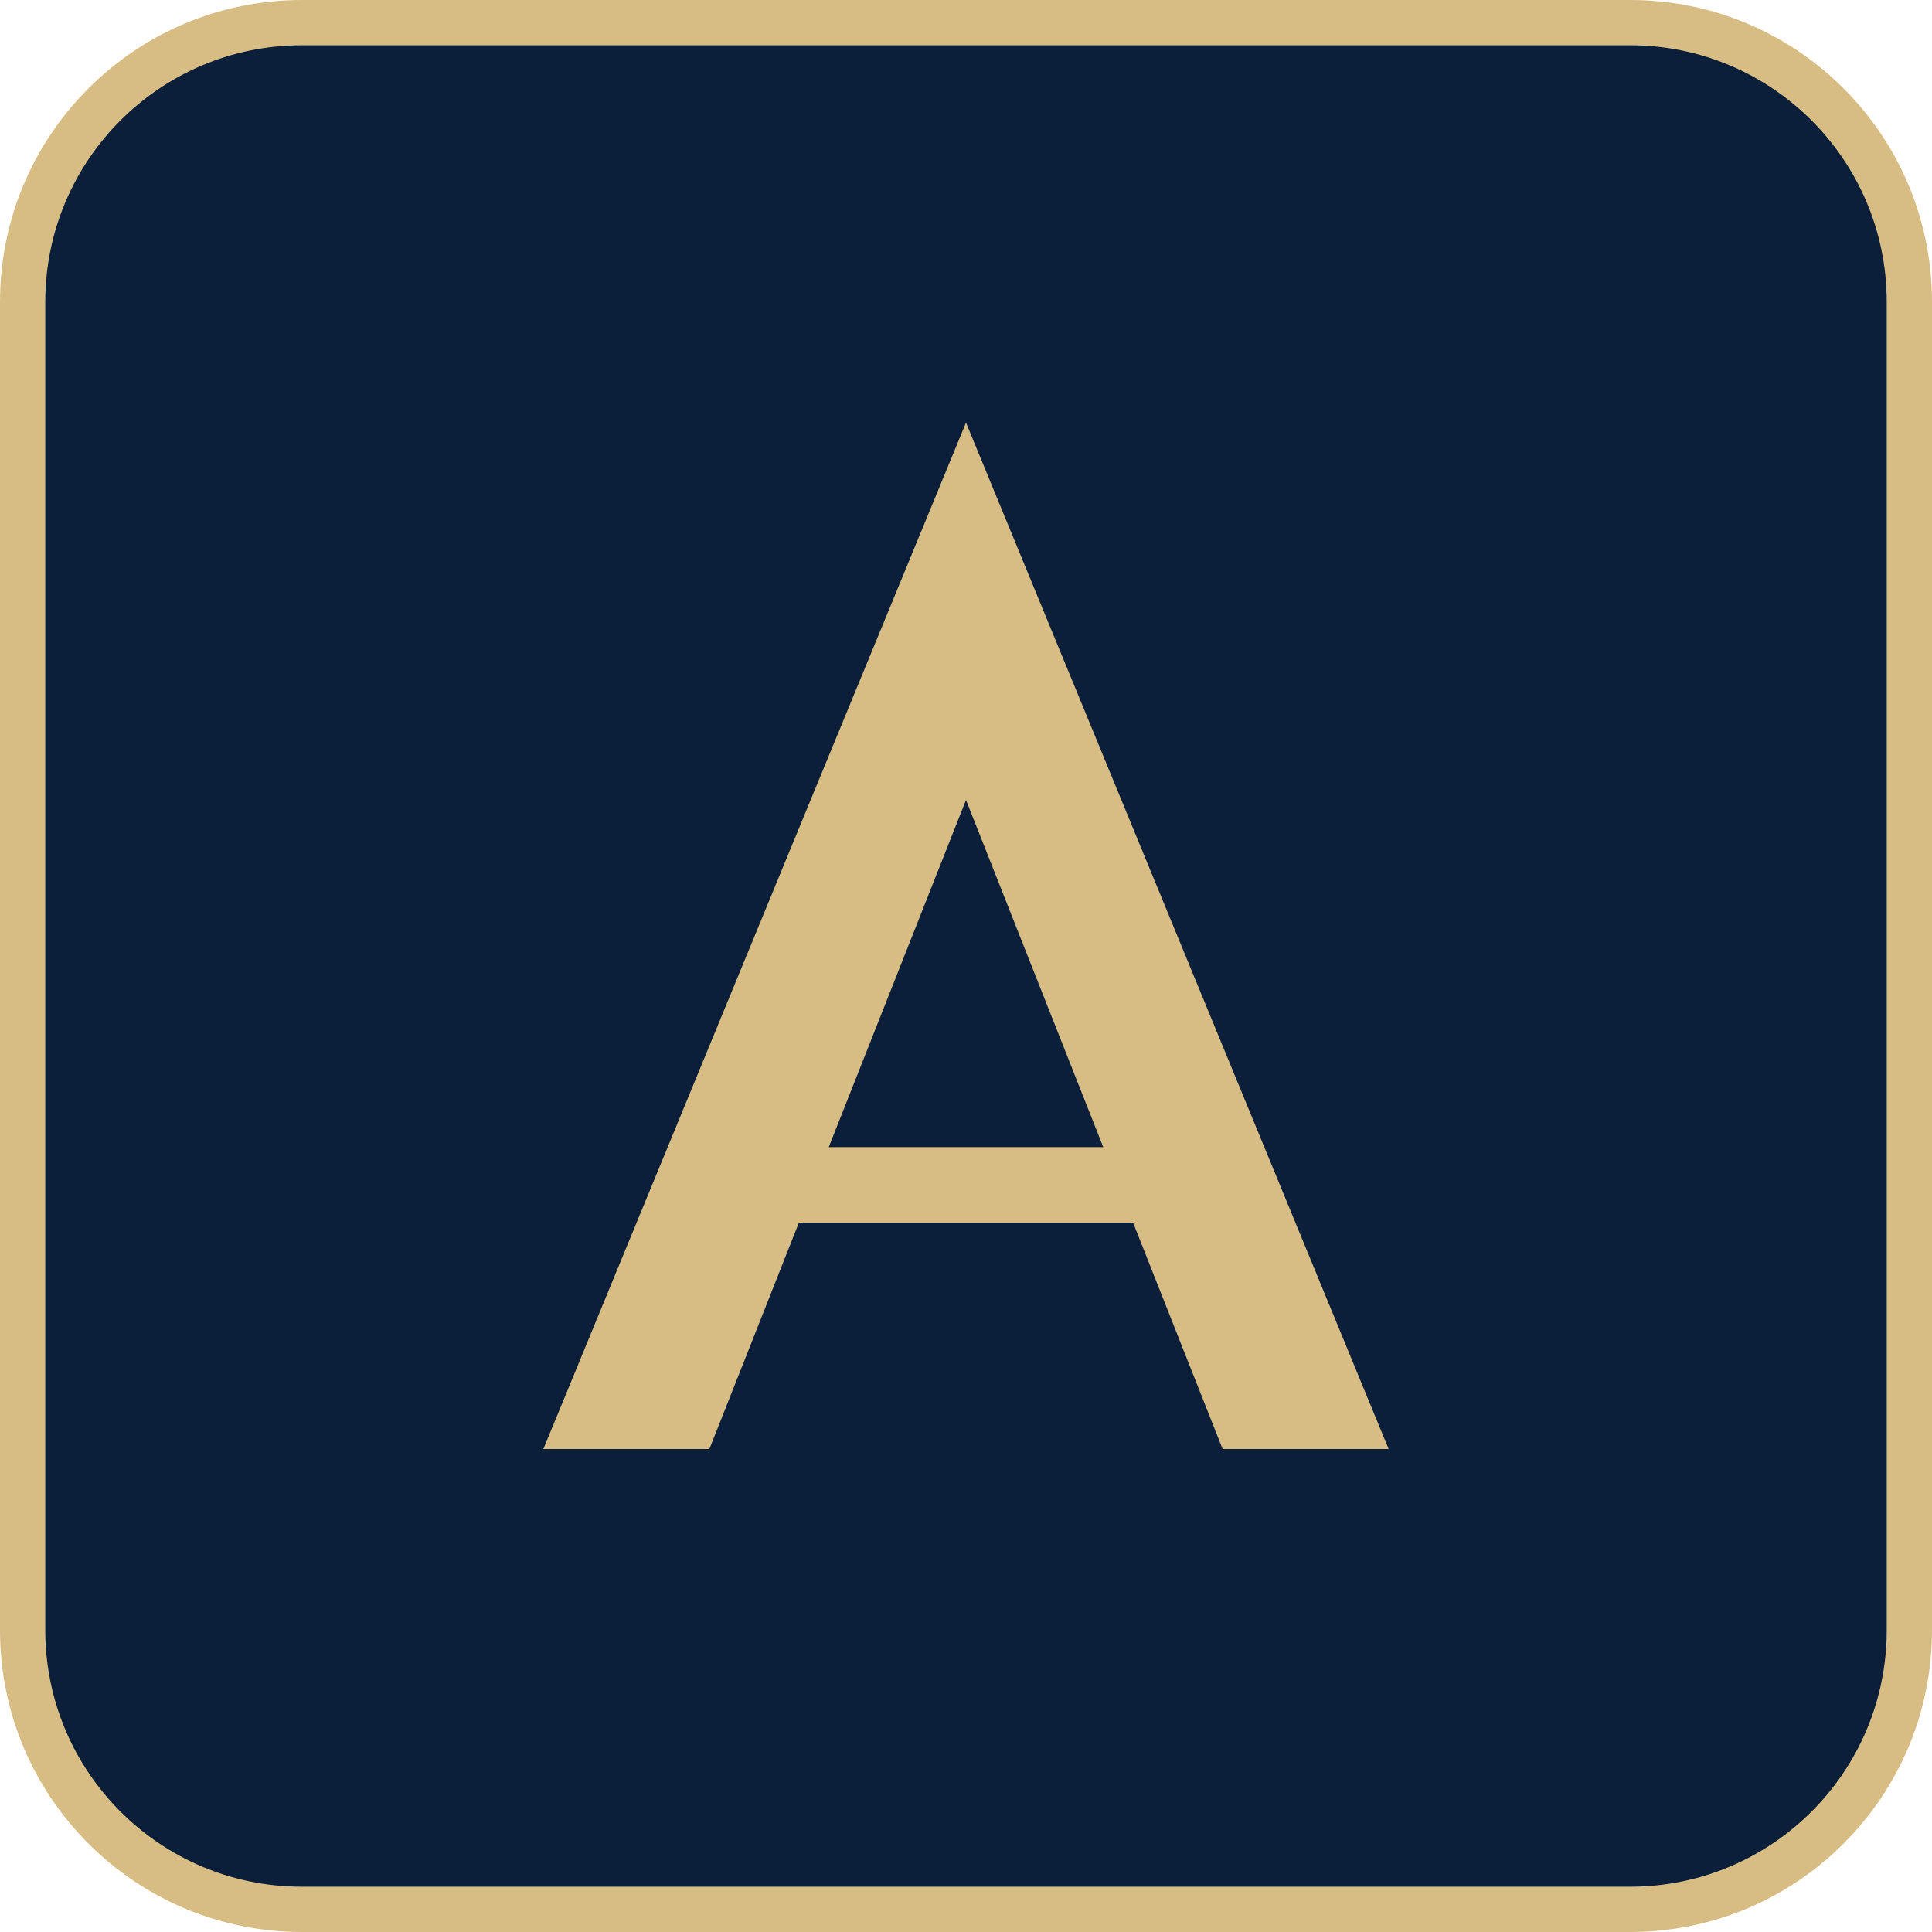
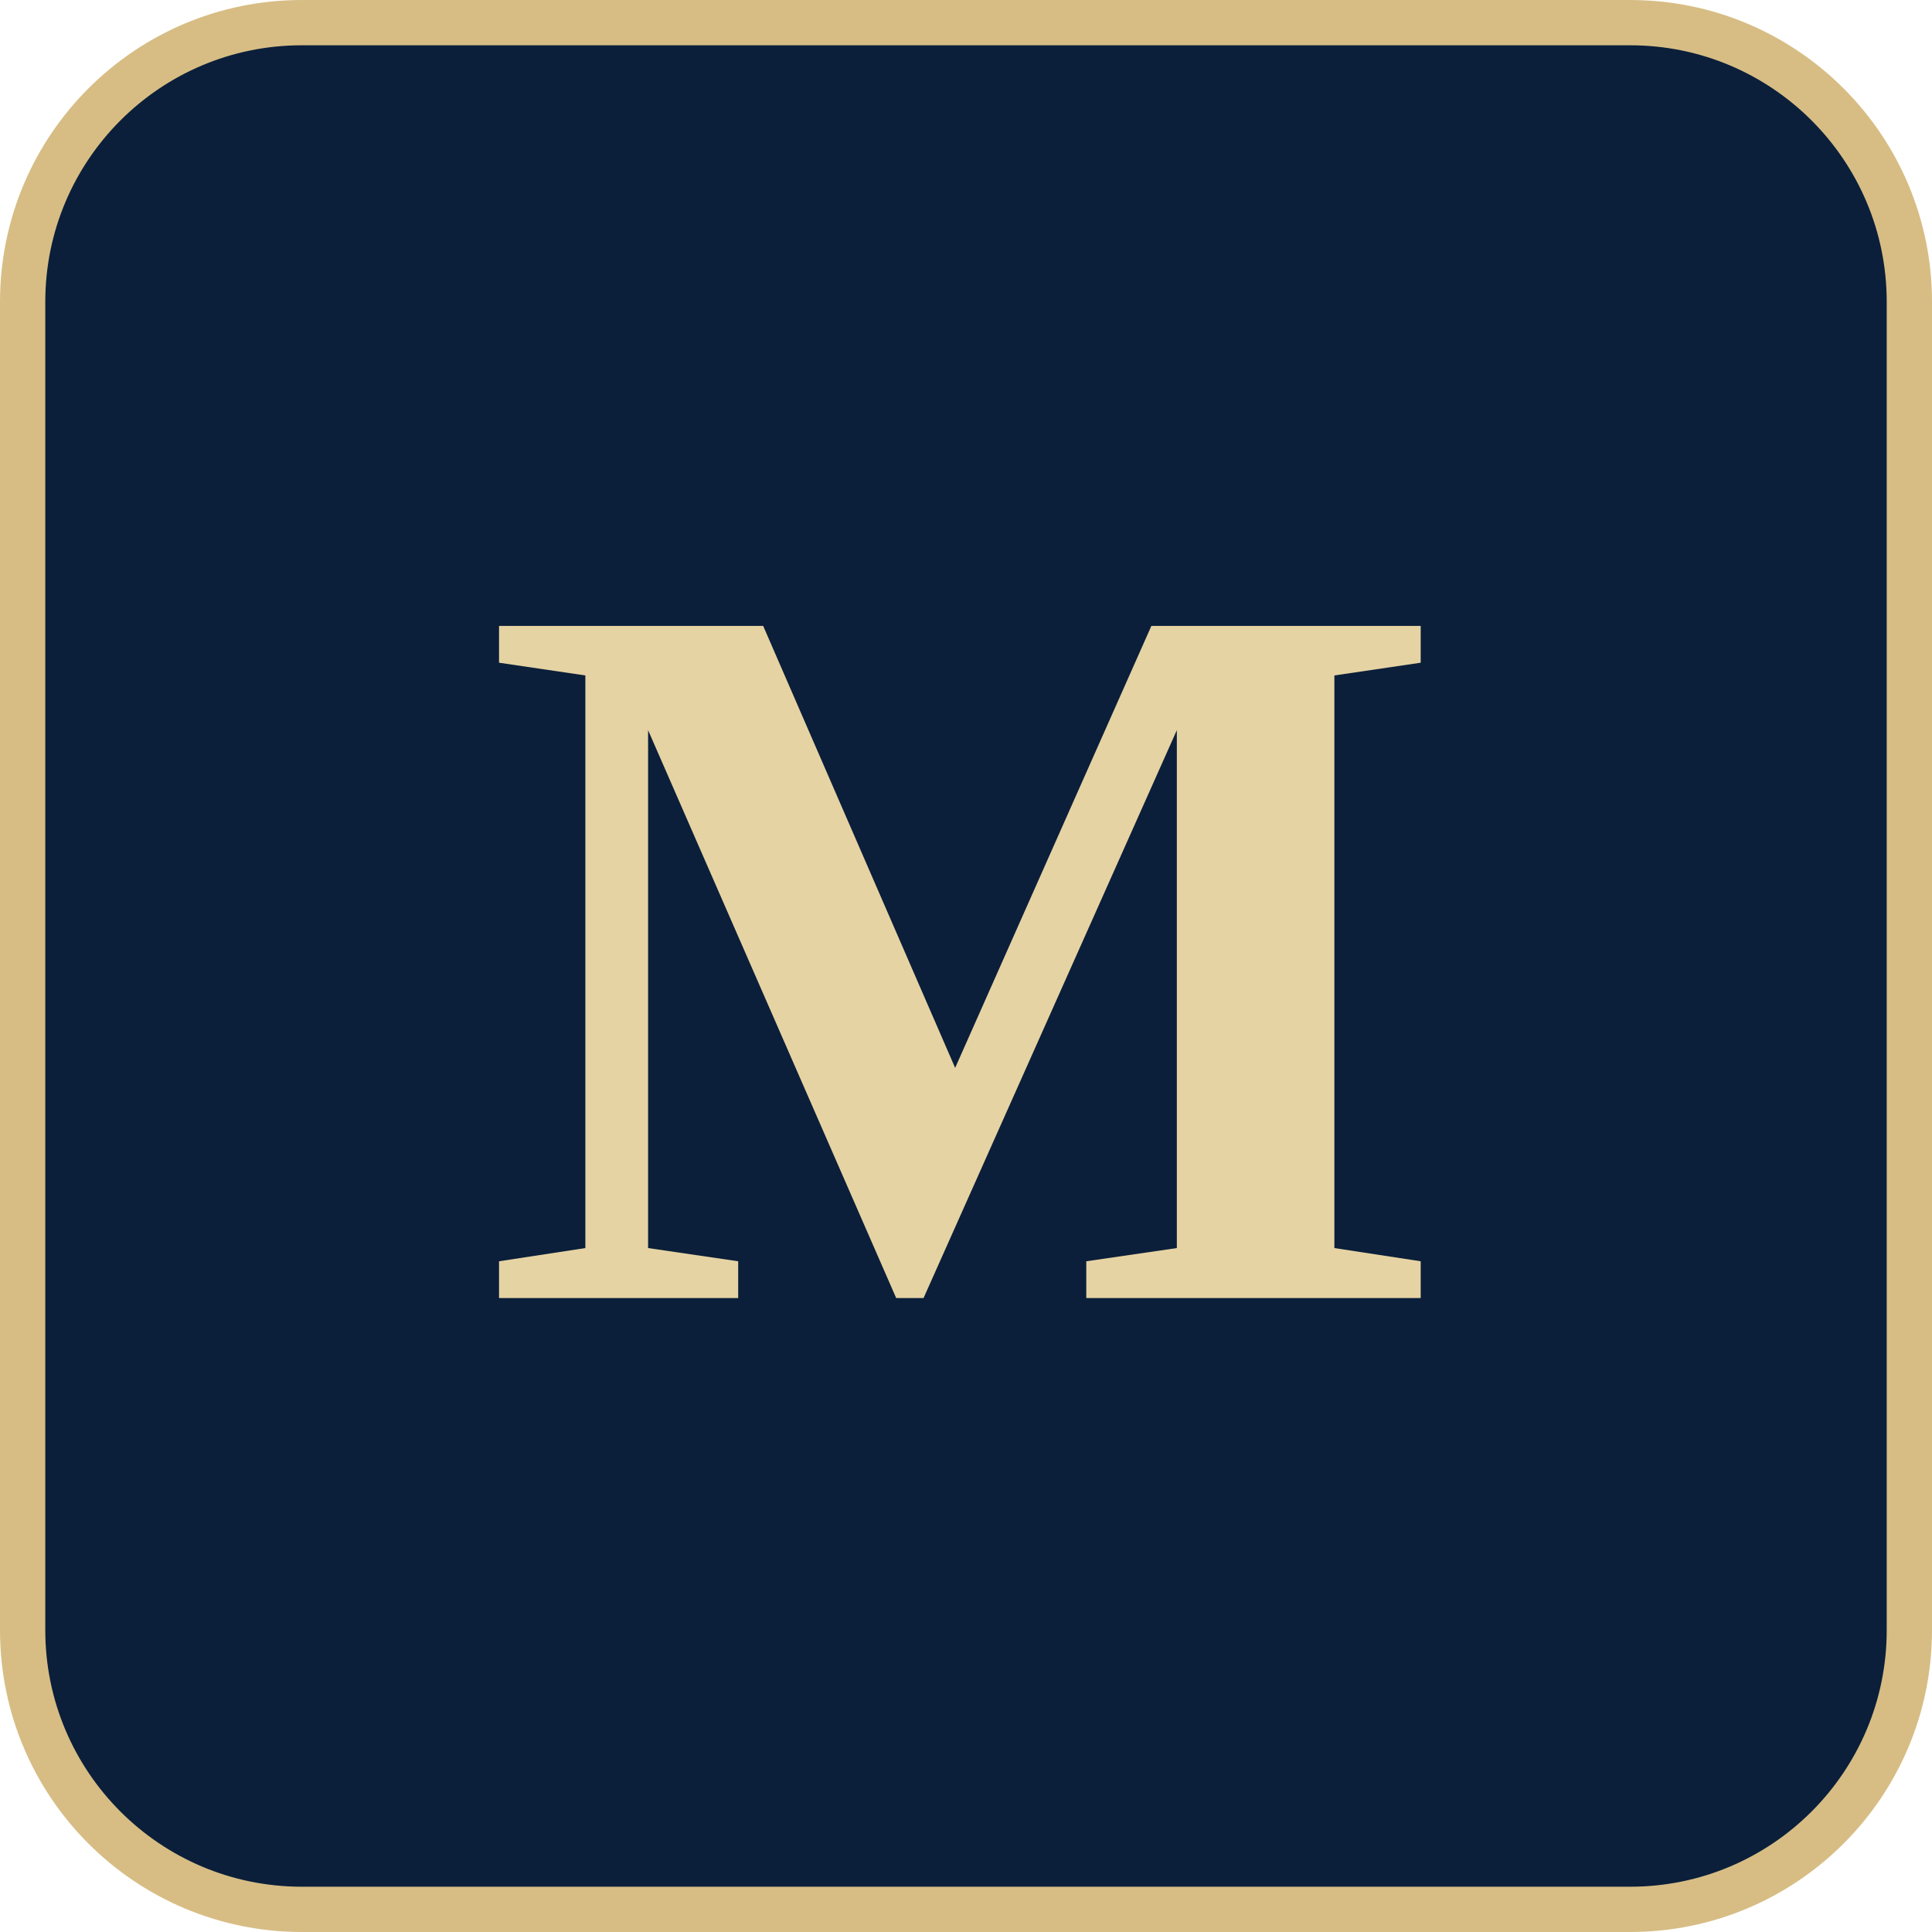
<svg xmlns="http://www.w3.org/2000/svg" viewBox="0 0 64 64">
  <rect x="0.75" y="0.75" width="62.5" height="62.5" rx="9.25" fill="#0b1f3a" stroke="#d7bd84" stroke-width="1.5" />
-   <path d="M32 14 L46 48 H40.5 L32 26.5 L23.5 48 H18 Z" fill="#d7bd84" />
-   <rect x="24" y="38" width="16" height="2.5" fill="#d7bd84" />
+   <text x="32" y="43" text-anchor="middle" fill="#e6d3a3" font-family="Georgia, 'Times New Roman', serif" font-size="34" font-weight="600">M</text>
</svg>
